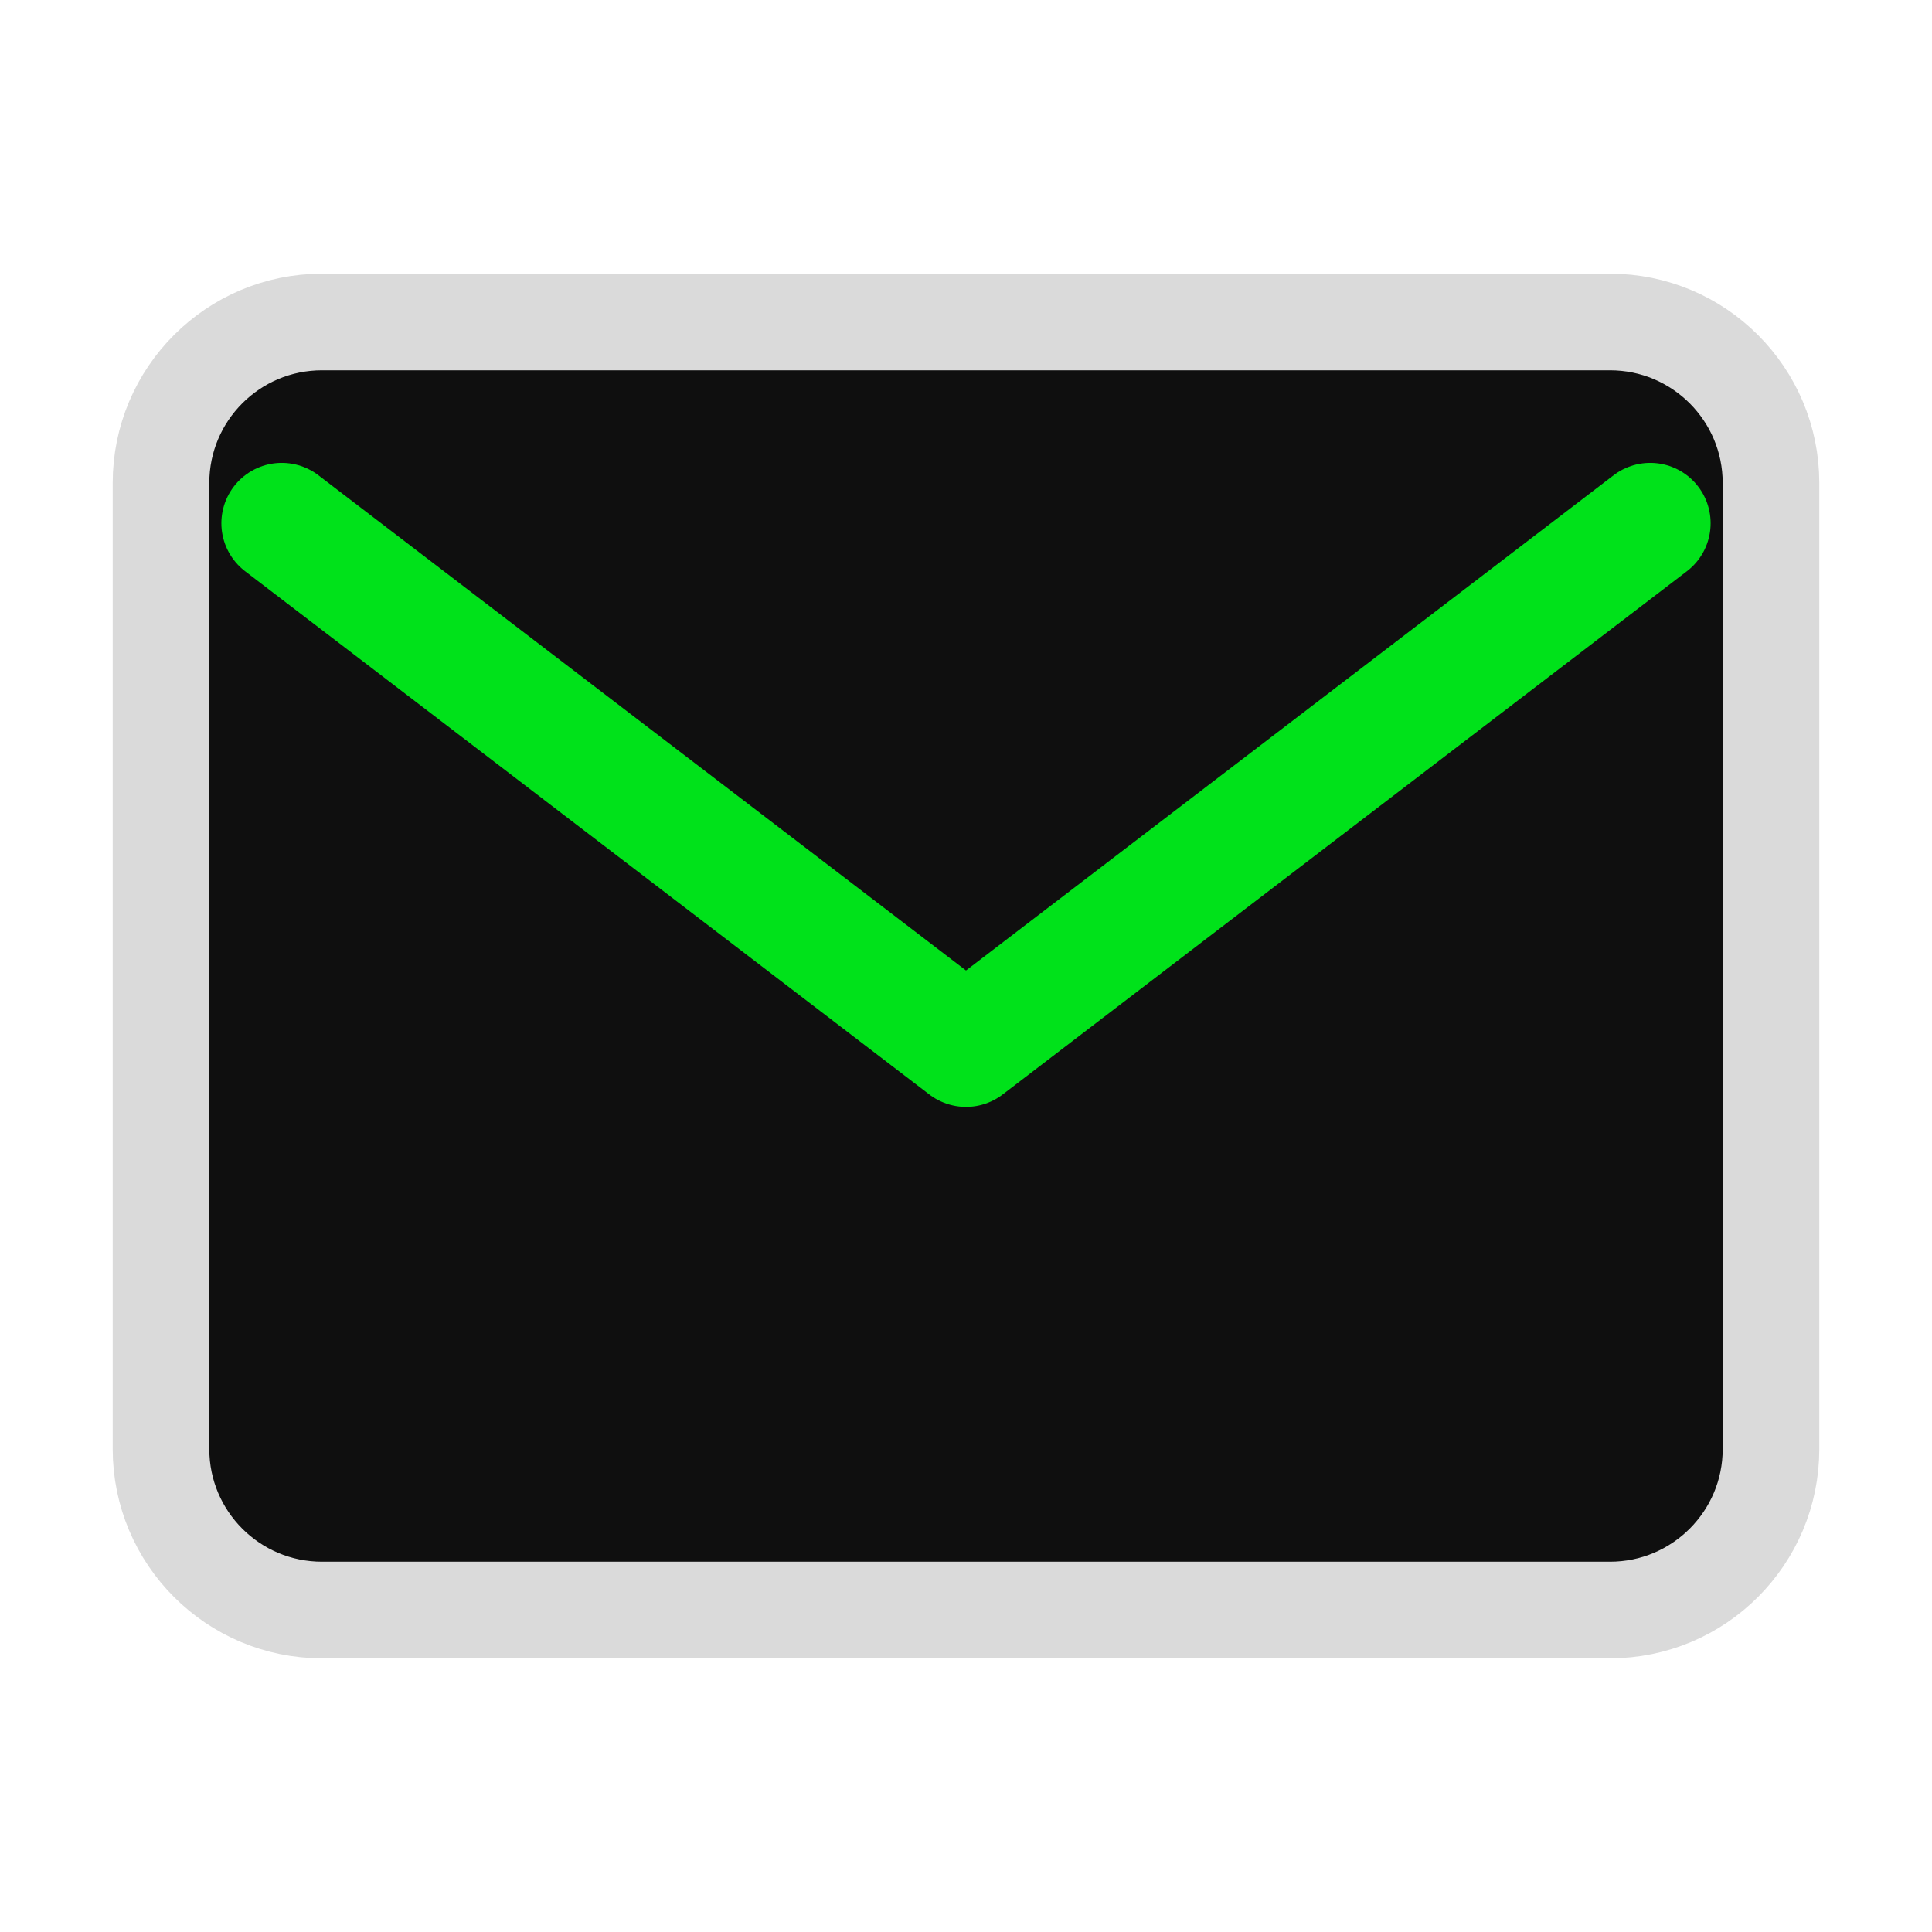
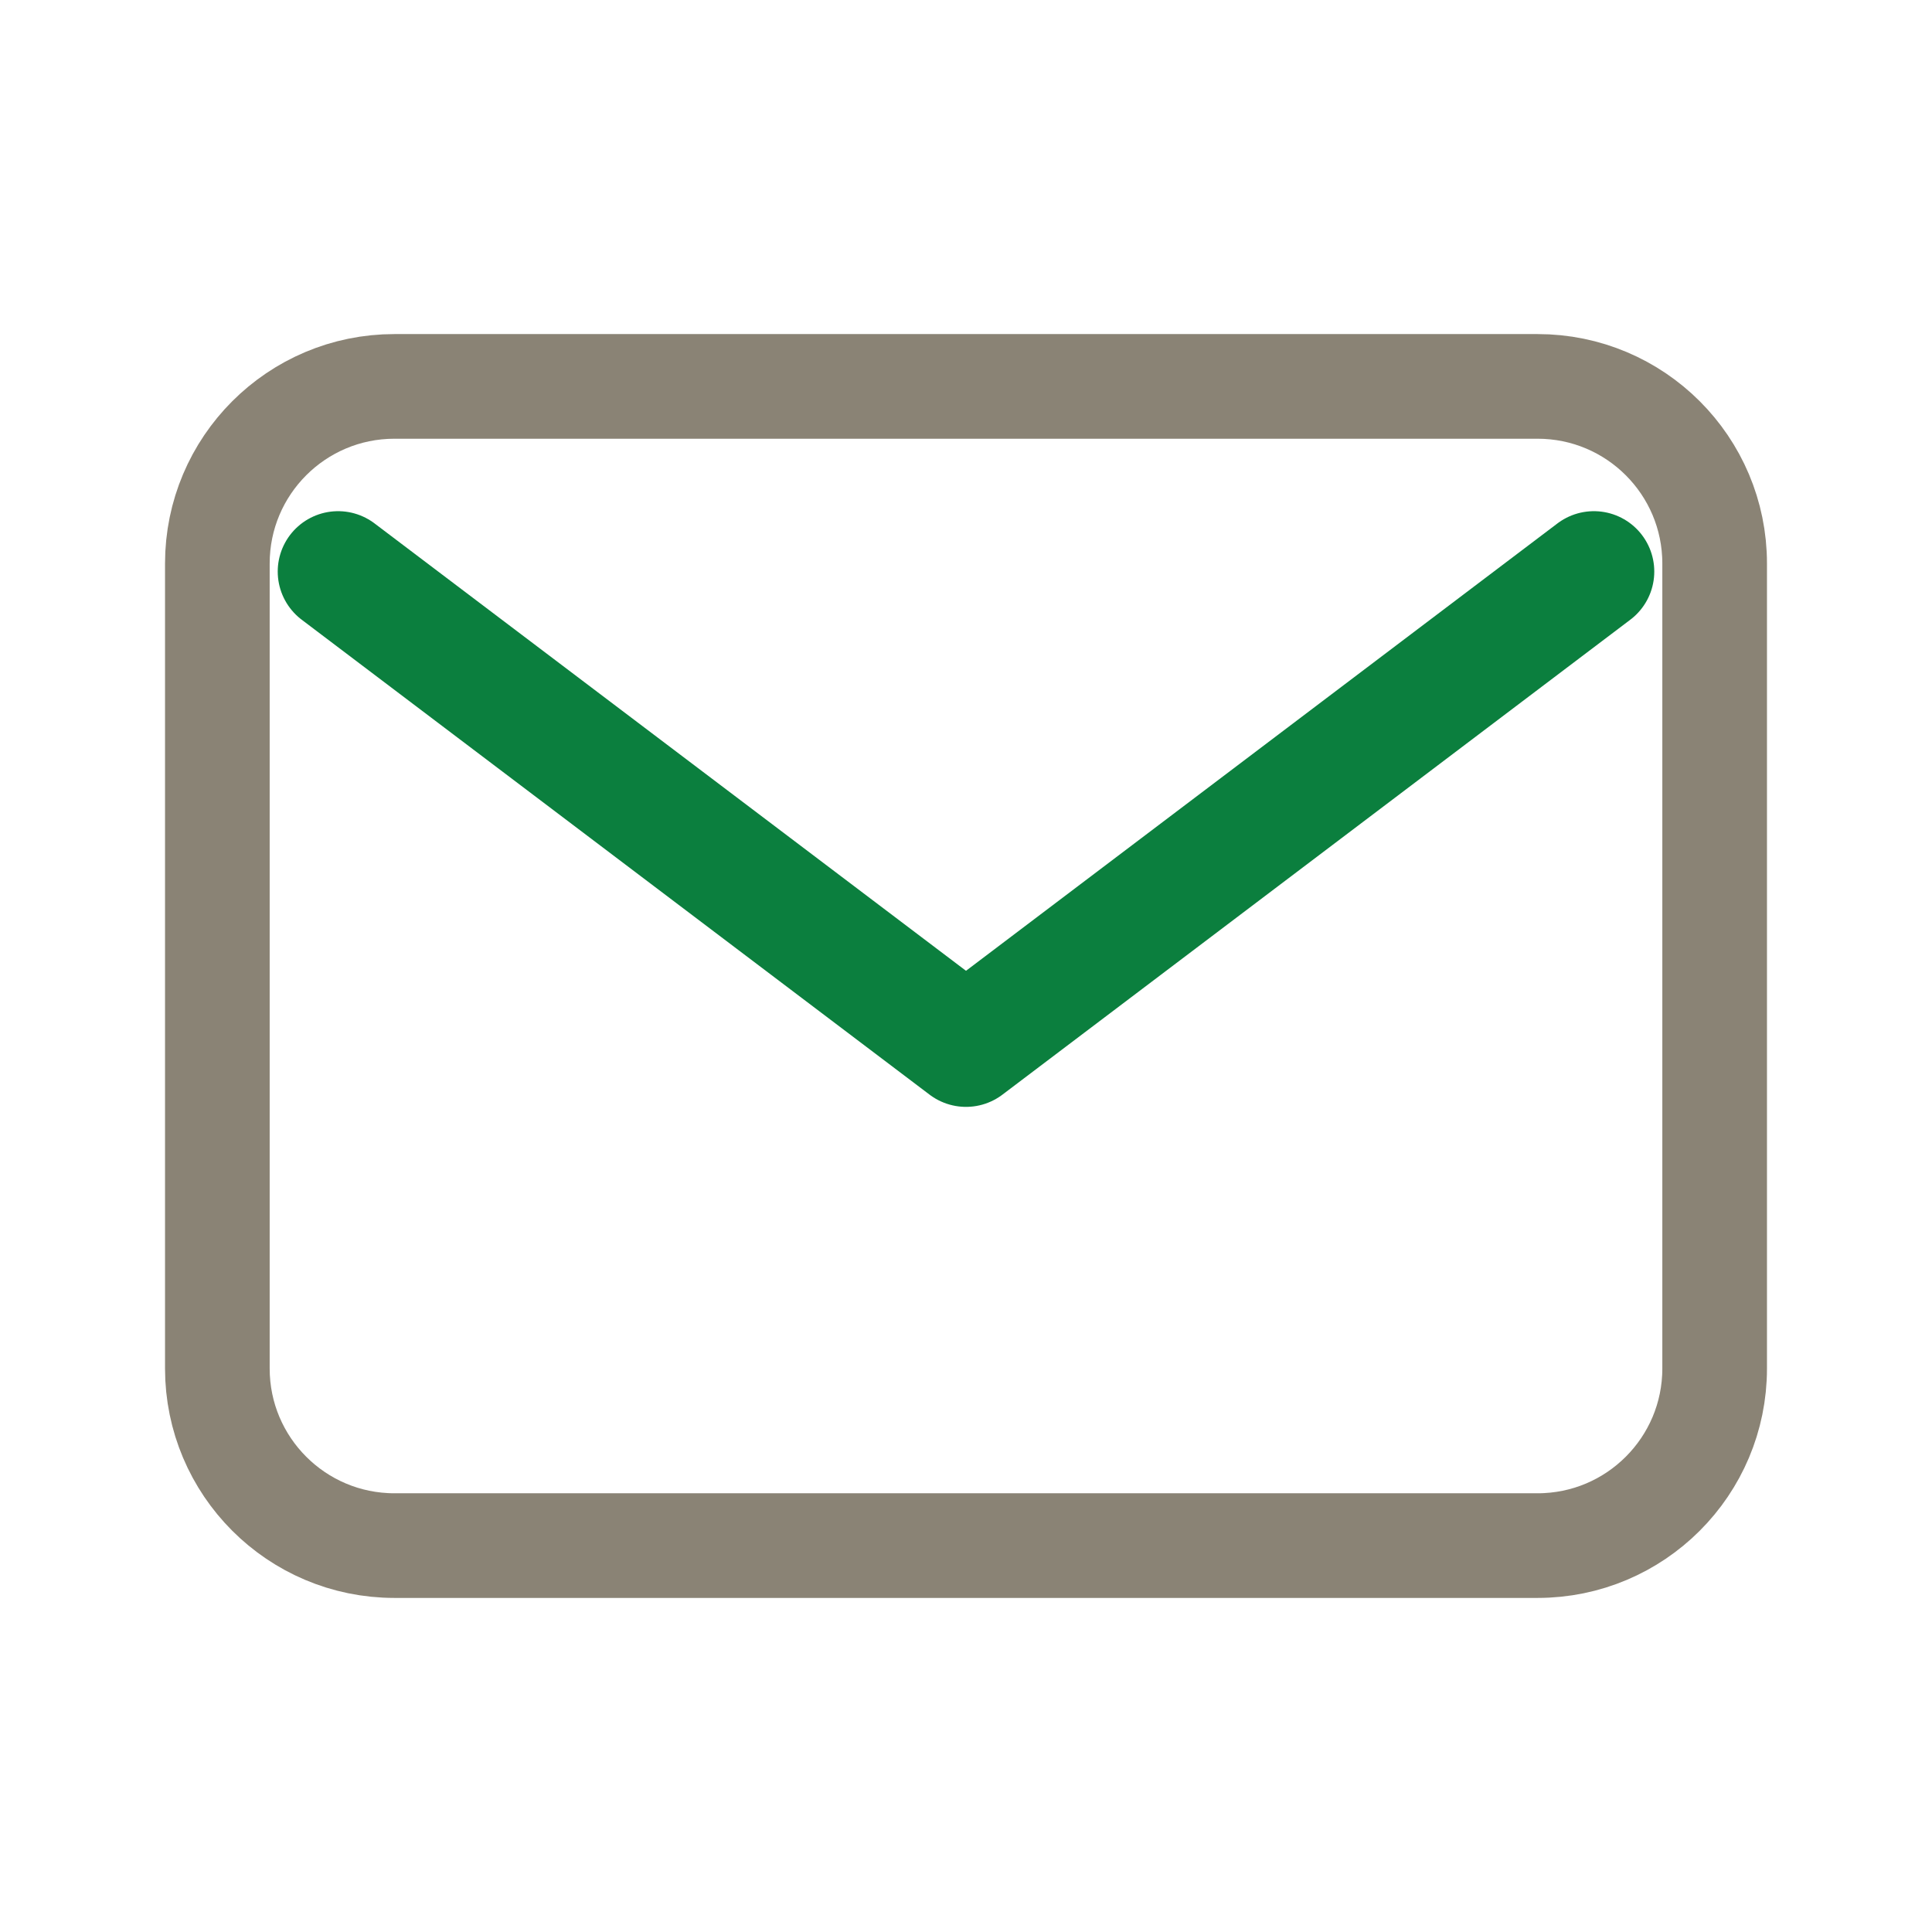
- <svg xmlns="http://www.w3.org/2000/svg" viewBox="0 0 24 24">
-   <rect x="2" y="4" width="20" height="16" rx="2" fill="#0f0f0f" stroke="#dadada" stroke-width="1.2" />
-   <path d="M3.5 6.5L12 13l8.5-6.5" fill="none" stroke="#00e21a" stroke-width="1.5" stroke-linecap="round" stroke-linejoin="round" />
+ <svg xmlns="http://www.w3.org/2000/svg" viewBox="0 0 24 24" fill="none">
+   <rect x="2.7" y="4.8" width="18.6" height="14.4" rx="2.2" stroke="#8A8375" stroke-width="1.3" />
+   <path d="m4.2 7.1 7.8 5.9 7.8-5.9" stroke="#0B7F3E" stroke-width="1.5" stroke-linecap="round" stroke-linejoin="round" />
</svg>
